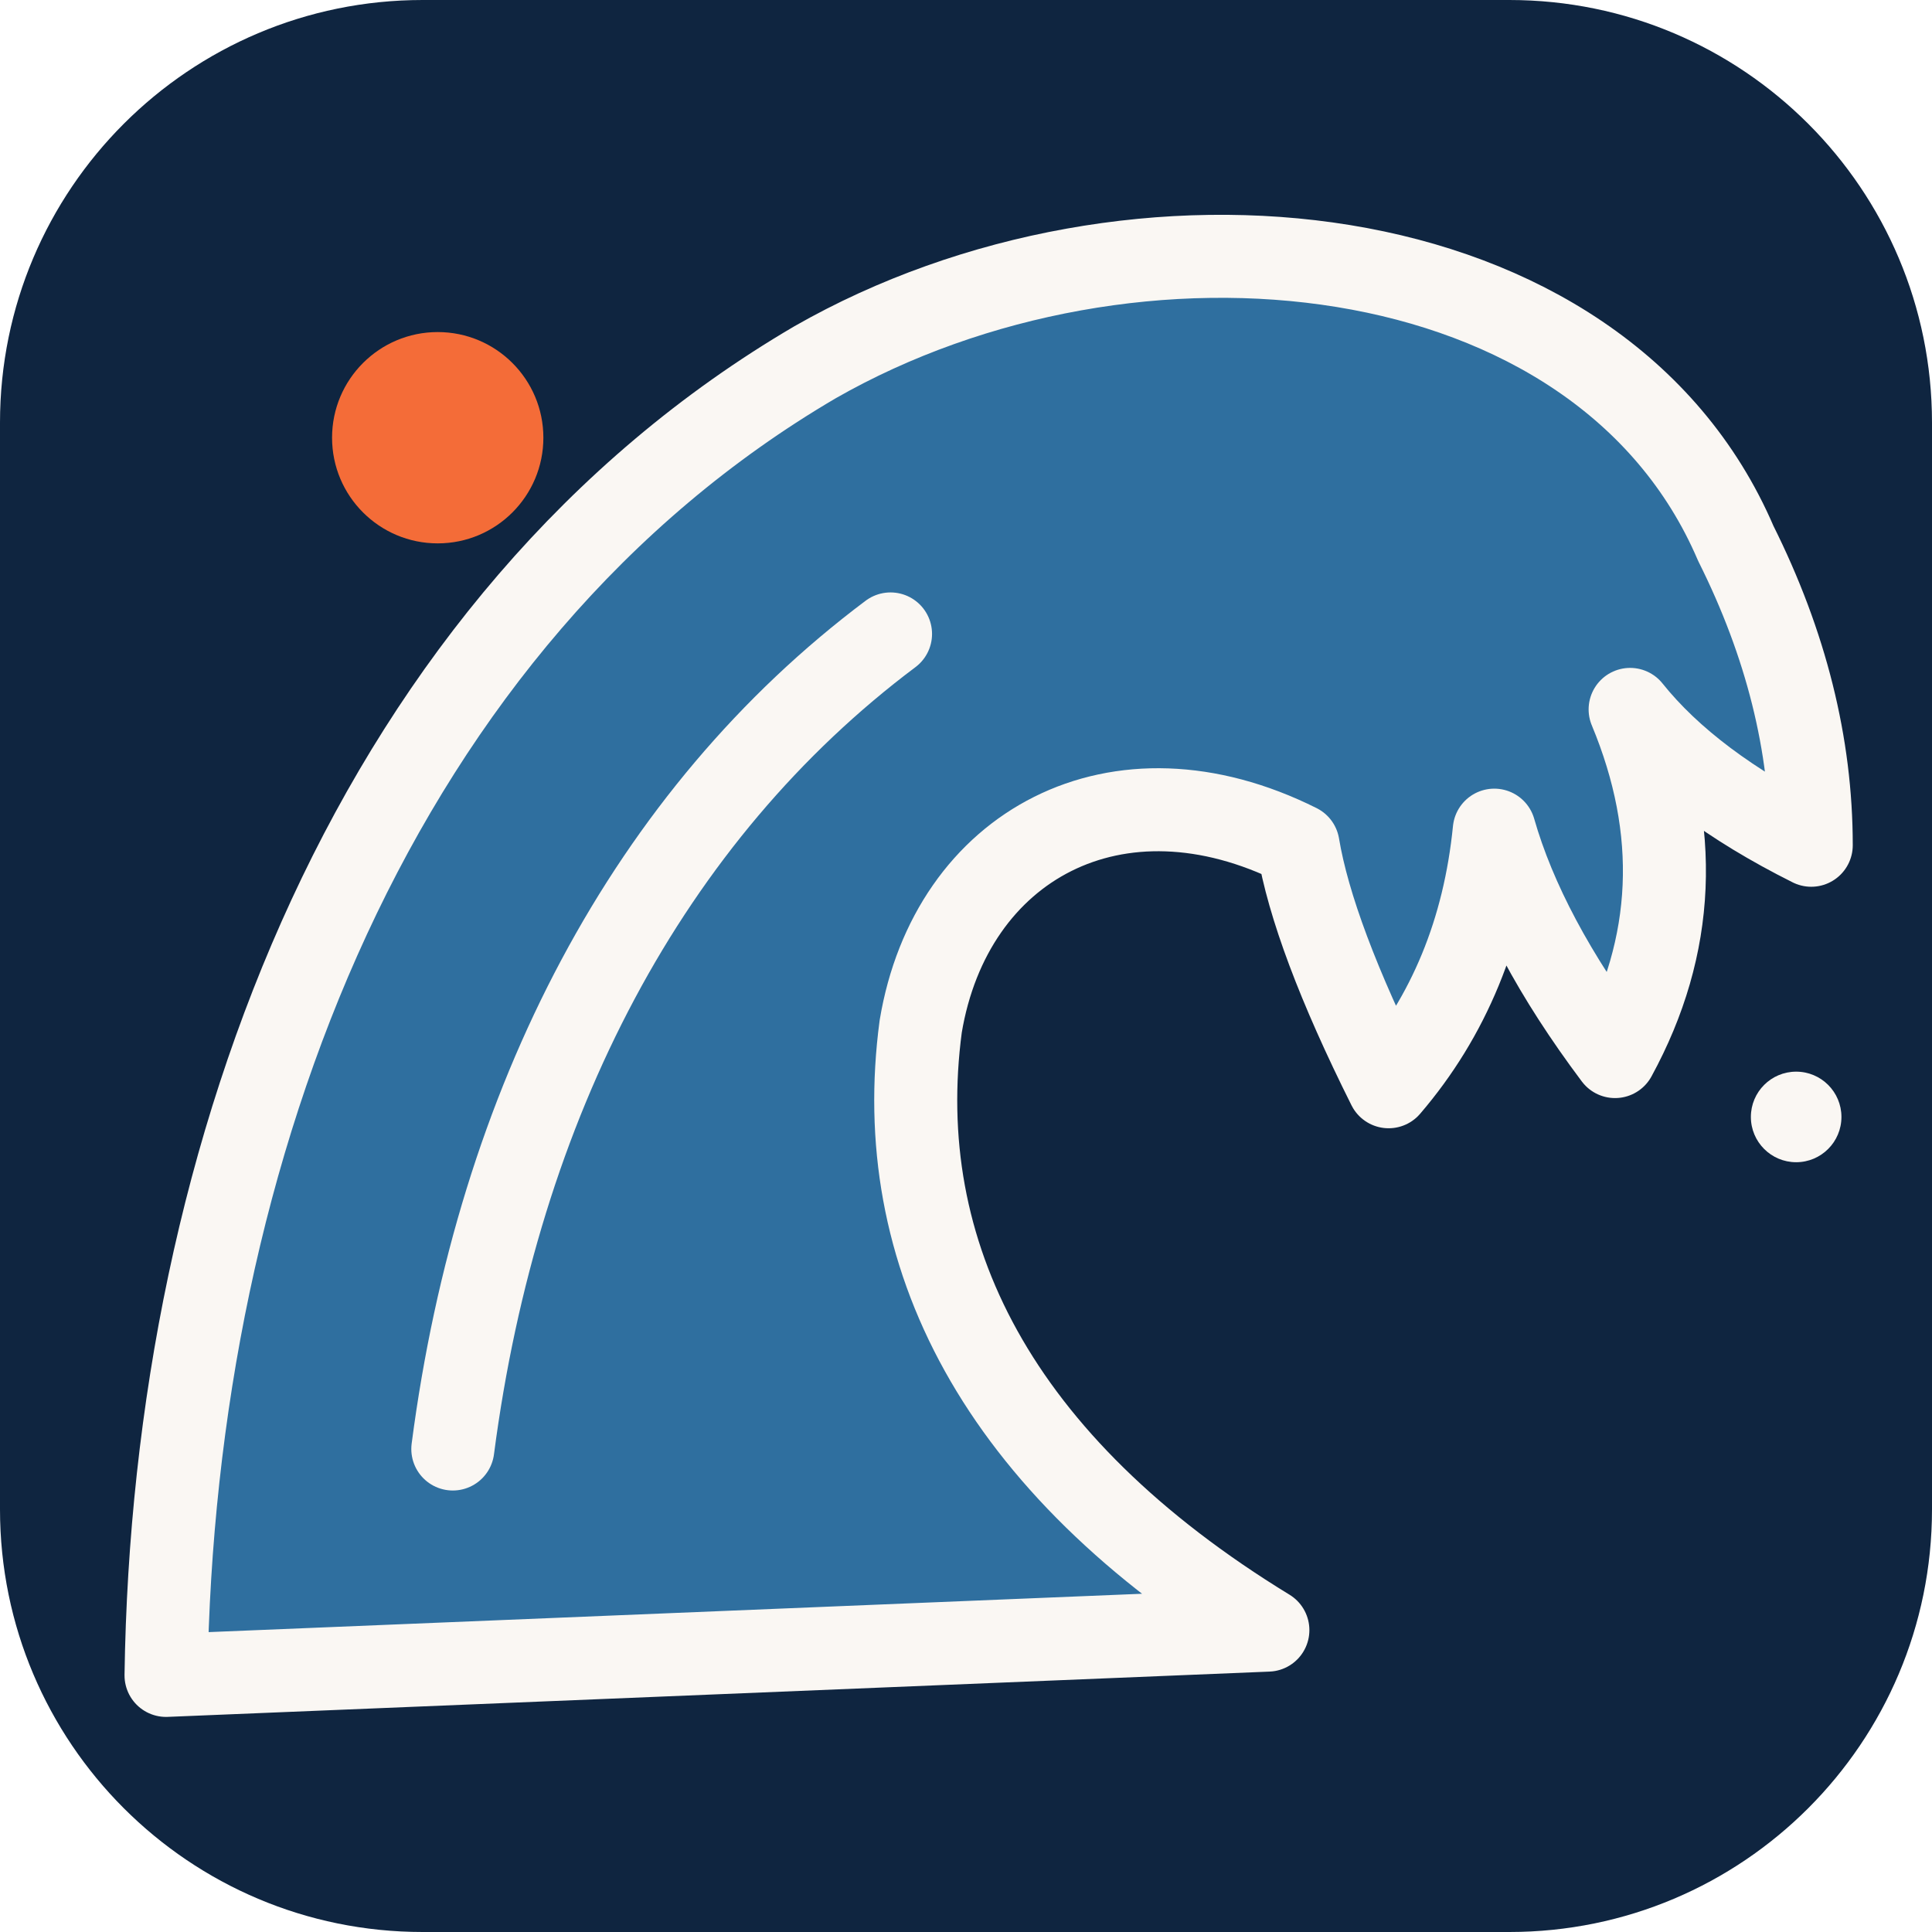
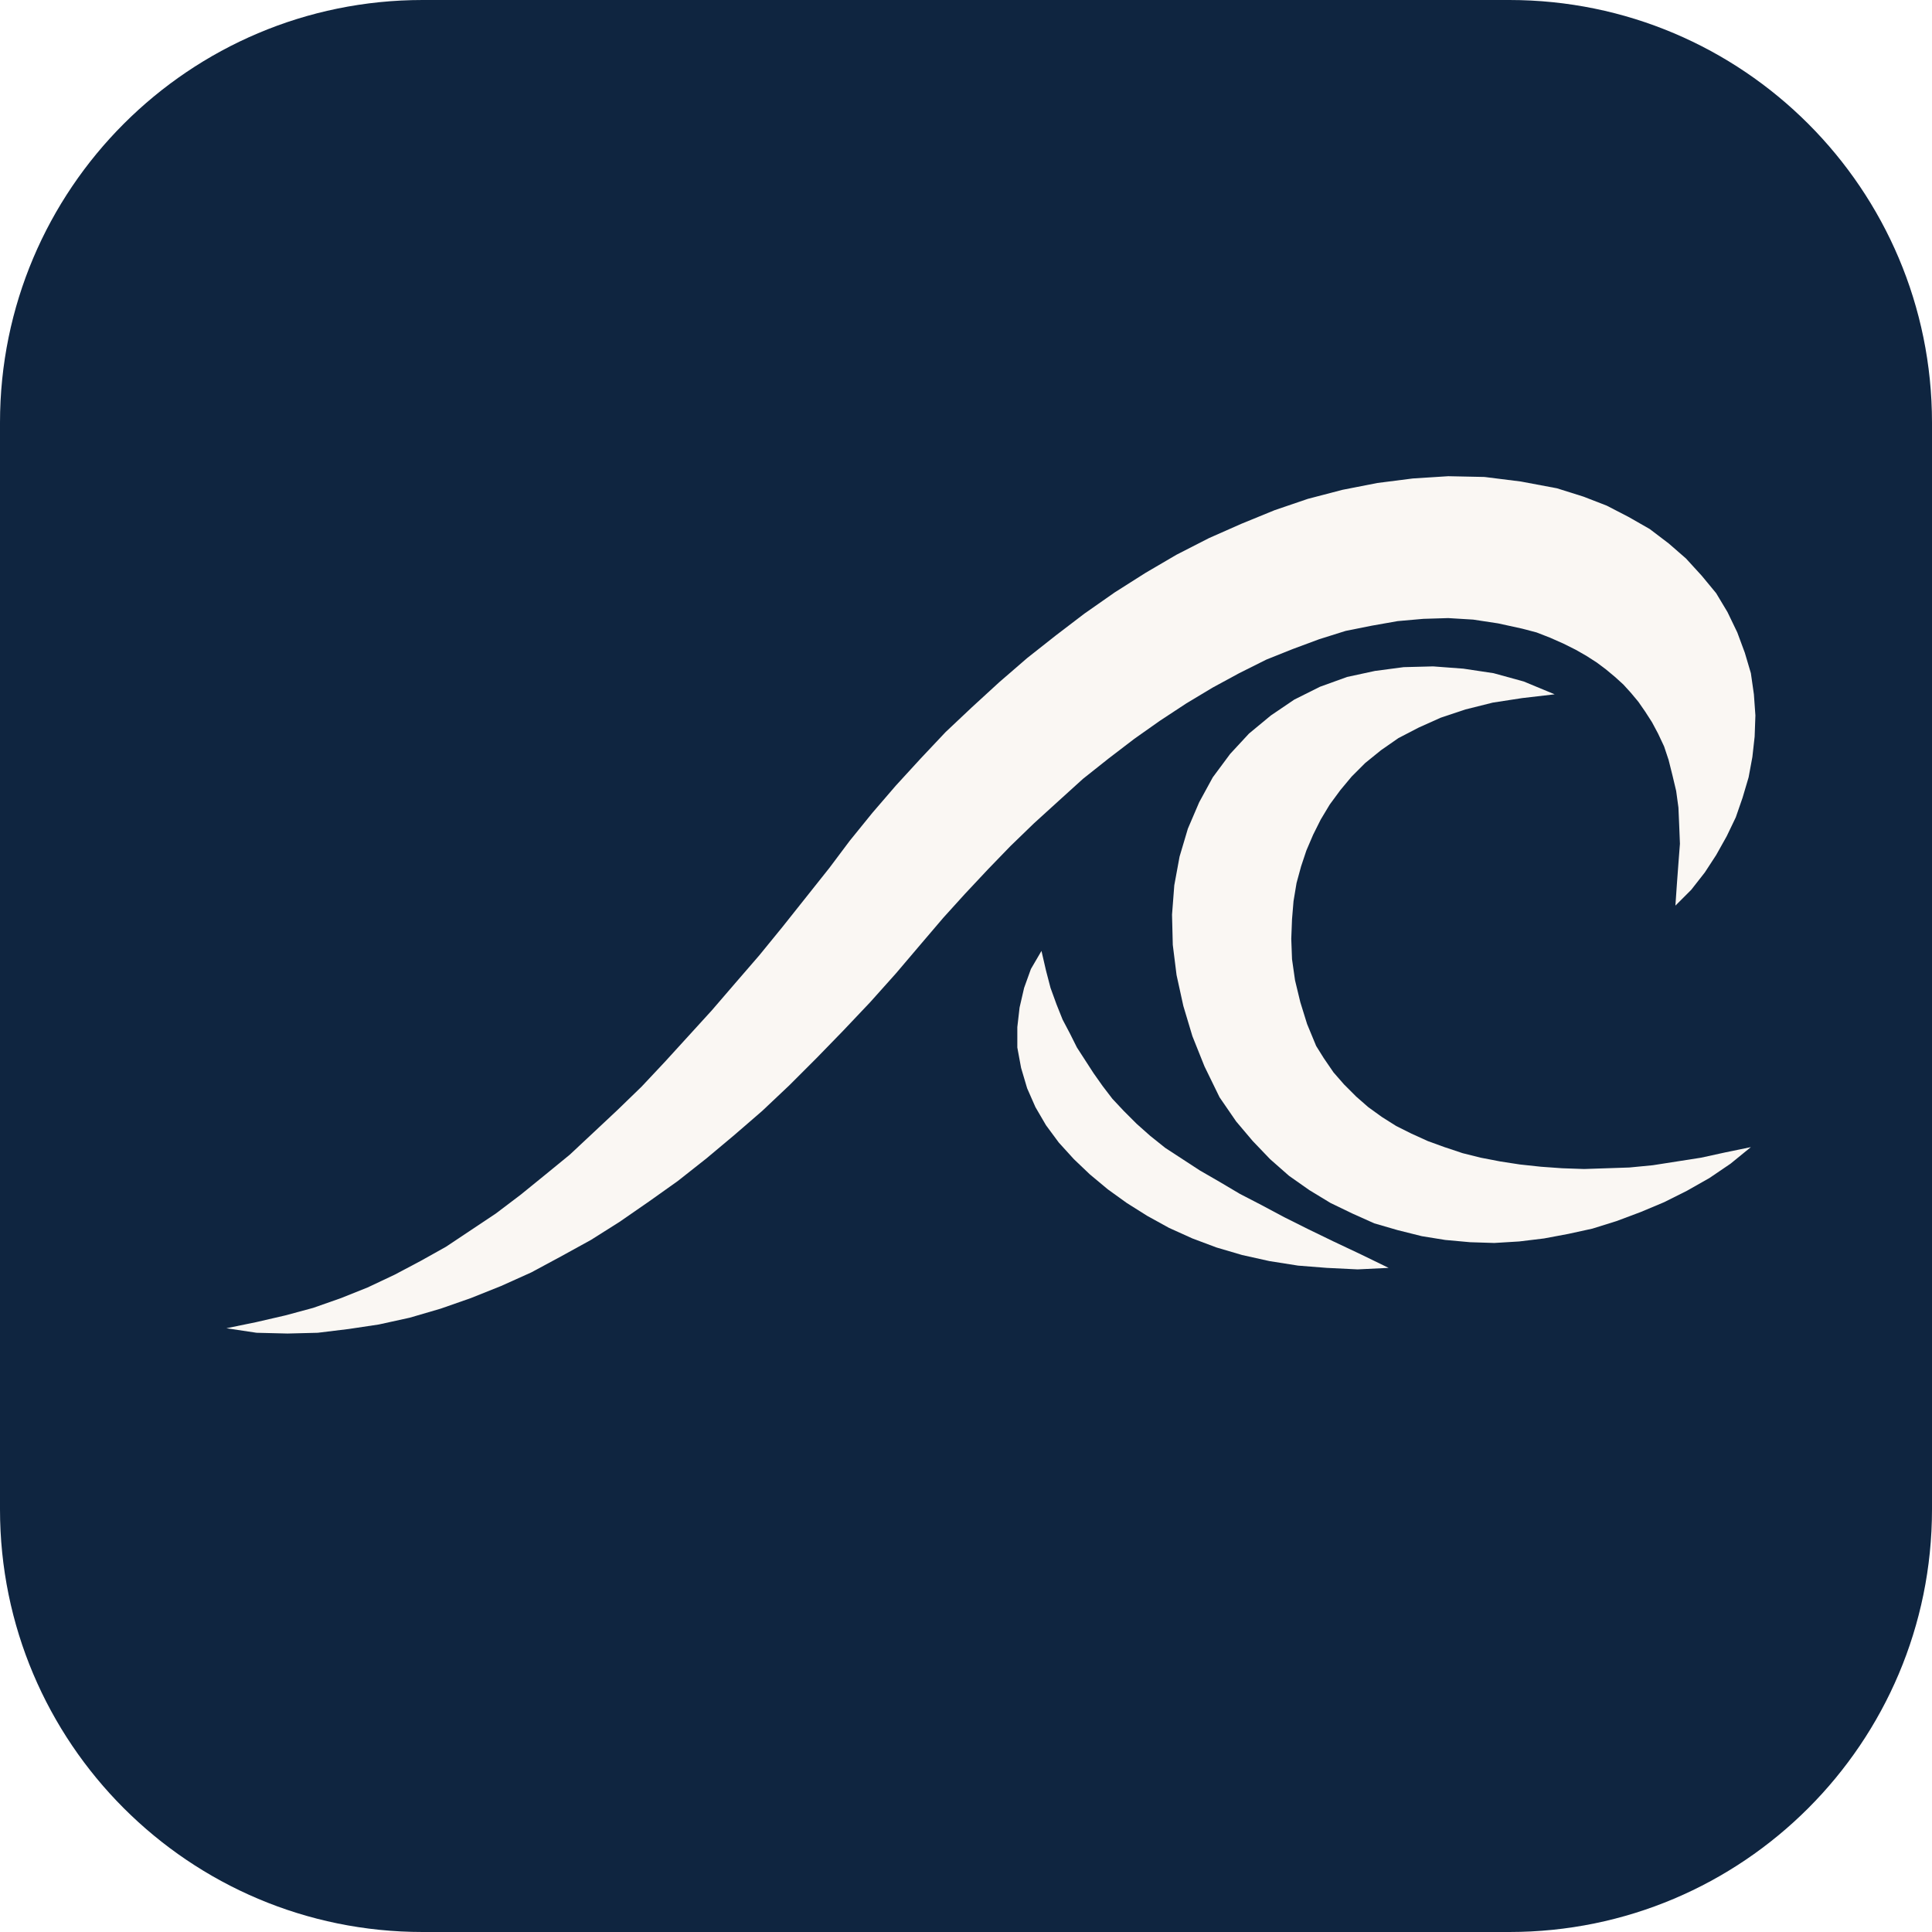
<svg xmlns="http://www.w3.org/2000/svg" viewBox="0 0 256 256">
  <rect width="256" height="256" rx="56" fill="#0f2540" />
-   <g fill="none" stroke="#faf7f3" stroke-width="11" stroke-linecap="round" stroke-linejoin="round">
-     <path fill="#2f6f9f" d="M22 222C23 152 50 82 108 48C150 24 212 30 230 72Q240 92 240 112Q224 104 216 94Q226 118 214 140Q202 124 198 110Q196 130 184 144Q174 124 172 112C148 100 126 112 122 136C118 166 132 194 168 216Z" />
-     <path d="M60 192C66 146 86 108 118 84" />
+   <g fill="#faf7f3">
+     <path d="M30.0 176.0L34.0 176.6L38.1 176.7L42.1 176.6L46.2 176.1L50.2 175.5L54.3 174.6L58.4 173.4L62.4 172.0L66.4 170.4L70.4 168.6L74.3 166.5L78.3 164.3L82.1 161.9L86.0 159.2L89.8 156.5L93.6 153.5L97.3 150.4L101.0 147.2L104.6 143.8L108.2 140.2L111.7 136.6L115.3 132.8L118.7 129.0L122.1 125.0L125.0 121.6L127.9 118.4L130.9 115.2L133.9 112.1L137.0 109.1L140.3 106.1L143.5 103.2L146.9 100.5L150.3 97.9L153.7 95.5L157.2 93.2L160.7 91.1L164.2 89.2L167.8 87.4L171.3 86.0L174.8 84.7L178.3 83.6L181.8 82.9L185.2 82.3L188.6 82.0L191.9 81.9L195.2 82.1L198.5 82.6L201.7 83.3L203.6 83.8L205.4 84.5L207.2 85.3L208.8 86.1L210.2 86.9L211.6 87.8L212.8 88.7L214.0 89.7L215.1 90.7L216.1 91.8L217.1 93.0L218.0 94.3L218.9 95.7L219.7 97.2L220.5 98.9L221.1 100.7L221.6 102.7L222.1 104.8L222.4 107.0L222.5 109.3L222.6 111.8L222.4 114.4L222.2 117.1L222.0 120.0L222.0 120.0L224.1 117.9L225.9 115.6L227.4 113.3L228.8 110.8L230.0 108.3L230.9 105.7L231.7 103.0L232.2 100.3L232.5 97.6L232.6 94.8L232.4 92.0L232.0 89.2L231.2 86.5L230.2 83.8L228.9 81.1L227.4 78.6L225.5 76.3L223.4 74.0L221.1 72.0L218.6 70.1L215.8 68.5L212.9 67.0L209.8 65.8L206.3 64.7L201.5 63.8L196.7 63.2L191.9 63.1L187.2 63.4L182.5 64.0L177.9 64.9L173.3 66.1L168.9 67.6L164.5 69.4L160.2 71.3L155.9 73.5L151.8 75.9L147.7 78.5L143.7 81.3L139.9 84.2L136.1 87.2L132.4 90.4L128.8 93.7L125.3 97.0L122.0 100.5L118.7 104.1L115.6 107.7L112.6 111.4L109.9 115.0L106.8 118.9L103.7 122.8L100.6 126.6L97.4 130.3L94.3 133.9L91.2 137.3L88.1 140.7L85.0 144.0L81.8 147.1L78.6 150.1L75.5 153.0L72.2 155.7L69.0 158.3L65.7 160.8L62.4 163.0L59.1 165.2L55.7 167.1L52.3 168.9L48.7 170.6L45.2 172.0L41.5 173.3L37.8 174.3L33.9 175.2L30.0 176.0Z" />
+     <path d="M206.0 92.0L201.9 90.3L197.9 89.2L193.9 88.6L189.9 88.3L186.0 88.4L182.2 88.9L178.5 89.7L174.9 91.0L171.5 92.7L168.4 94.8L165.5 97.2L163.0 99.9L160.7 103.0L158.9 106.3L157.4 109.8L156.3 113.5L155.6 117.3L155.3 121.2L155.4 125.2L155.9 129.2L156.8 133.3L158.0 137.3L159.6 141.3L161.6 145.4L163.8 148.6L166.0 151.2L168.3 153.6L170.8 155.8L173.5 157.7L176.3 159.4L179.2 160.8L182.1 162.1L185.2 163.0L188.4 163.8L191.5 164.3L194.8 164.6L198.0 164.7L201.3 164.5L204.6 164.1L207.8 163.5L211.0 162.8L214.2 161.8L217.4 160.6L220.5 159.3L223.5 157.8L226.5 156.1L229.3 154.2L232.0 152.0L232.0 152.0L228.6 152.7L225.4 153.4L222.2 153.9L219.0 154.4L215.9 154.7L212.9 154.8L209.9 154.9L207.0 154.8L204.2 154.6L201.4 154.3L198.8 153.9L196.2 153.4L193.8 152.8L191.4 152.0L189.2 151.2L187.0 150.2L185.0 149.2L183.1 148.0L181.3 146.7L179.7 145.3L178.1 143.7L176.7 142.1L175.4 140.2L174.4 138.6L173.2 135.7L172.3 132.8L171.6 129.9L171.2 127.1L171.1 124.4L171.2 121.8L171.4 119.4L171.8 117.0L172.4 114.8L173.1 112.7L174.0 110.6L175.0 108.6L176.2 106.6L177.6 104.7L179.1 102.9L180.9 101.1L183.0 99.4L185.3 97.8L188.0 96.4L190.9 95.1L194.2 94.0L197.8 93.1L201.7 92.5L206.0 92.0Z" />
+     <path d="M138.0 126.0L136.6 128.4L135.7 130.9L135.1 133.5L134.8 136.1L134.8 138.8L135.3 141.5L136.1 144.2L137.2 146.7L138.6 149.1L140.3 151.4L142.3 153.6L144.4 155.6L146.8 157.6L149.3 159.4L152.0 161.1L154.9 162.7L158.0 164.1L161.2 165.3L164.6 166.3L168.2 167.1L172.0 167.7L175.8 168.0L179.9 168.2L184.0 168.0L184.0 168.0L180.3 166.2L176.7 164.5L173.4 162.9L170.2 161.3L167.2 159.7L164.3 158.2L161.6 156.6L159.0 155.1L156.7 153.6L154.4 152.1L152.4 150.5L150.6 148.9L148.9 147.2L147.4 145.6L146.1 143.9L144.9 142.2L143.8 140.5L142.7 138.8L141.8 137.0L140.8 135.1L140.0 133.1L139.2 130.9L138.6 128.6L138.0 126.0Z" />
  </g>
-   <circle cx="58" cy="58" r="14" fill="#f46c38" />
-   <circle cx="238" cy="148" r="6" fill="#faf7f3" />
</svg>
